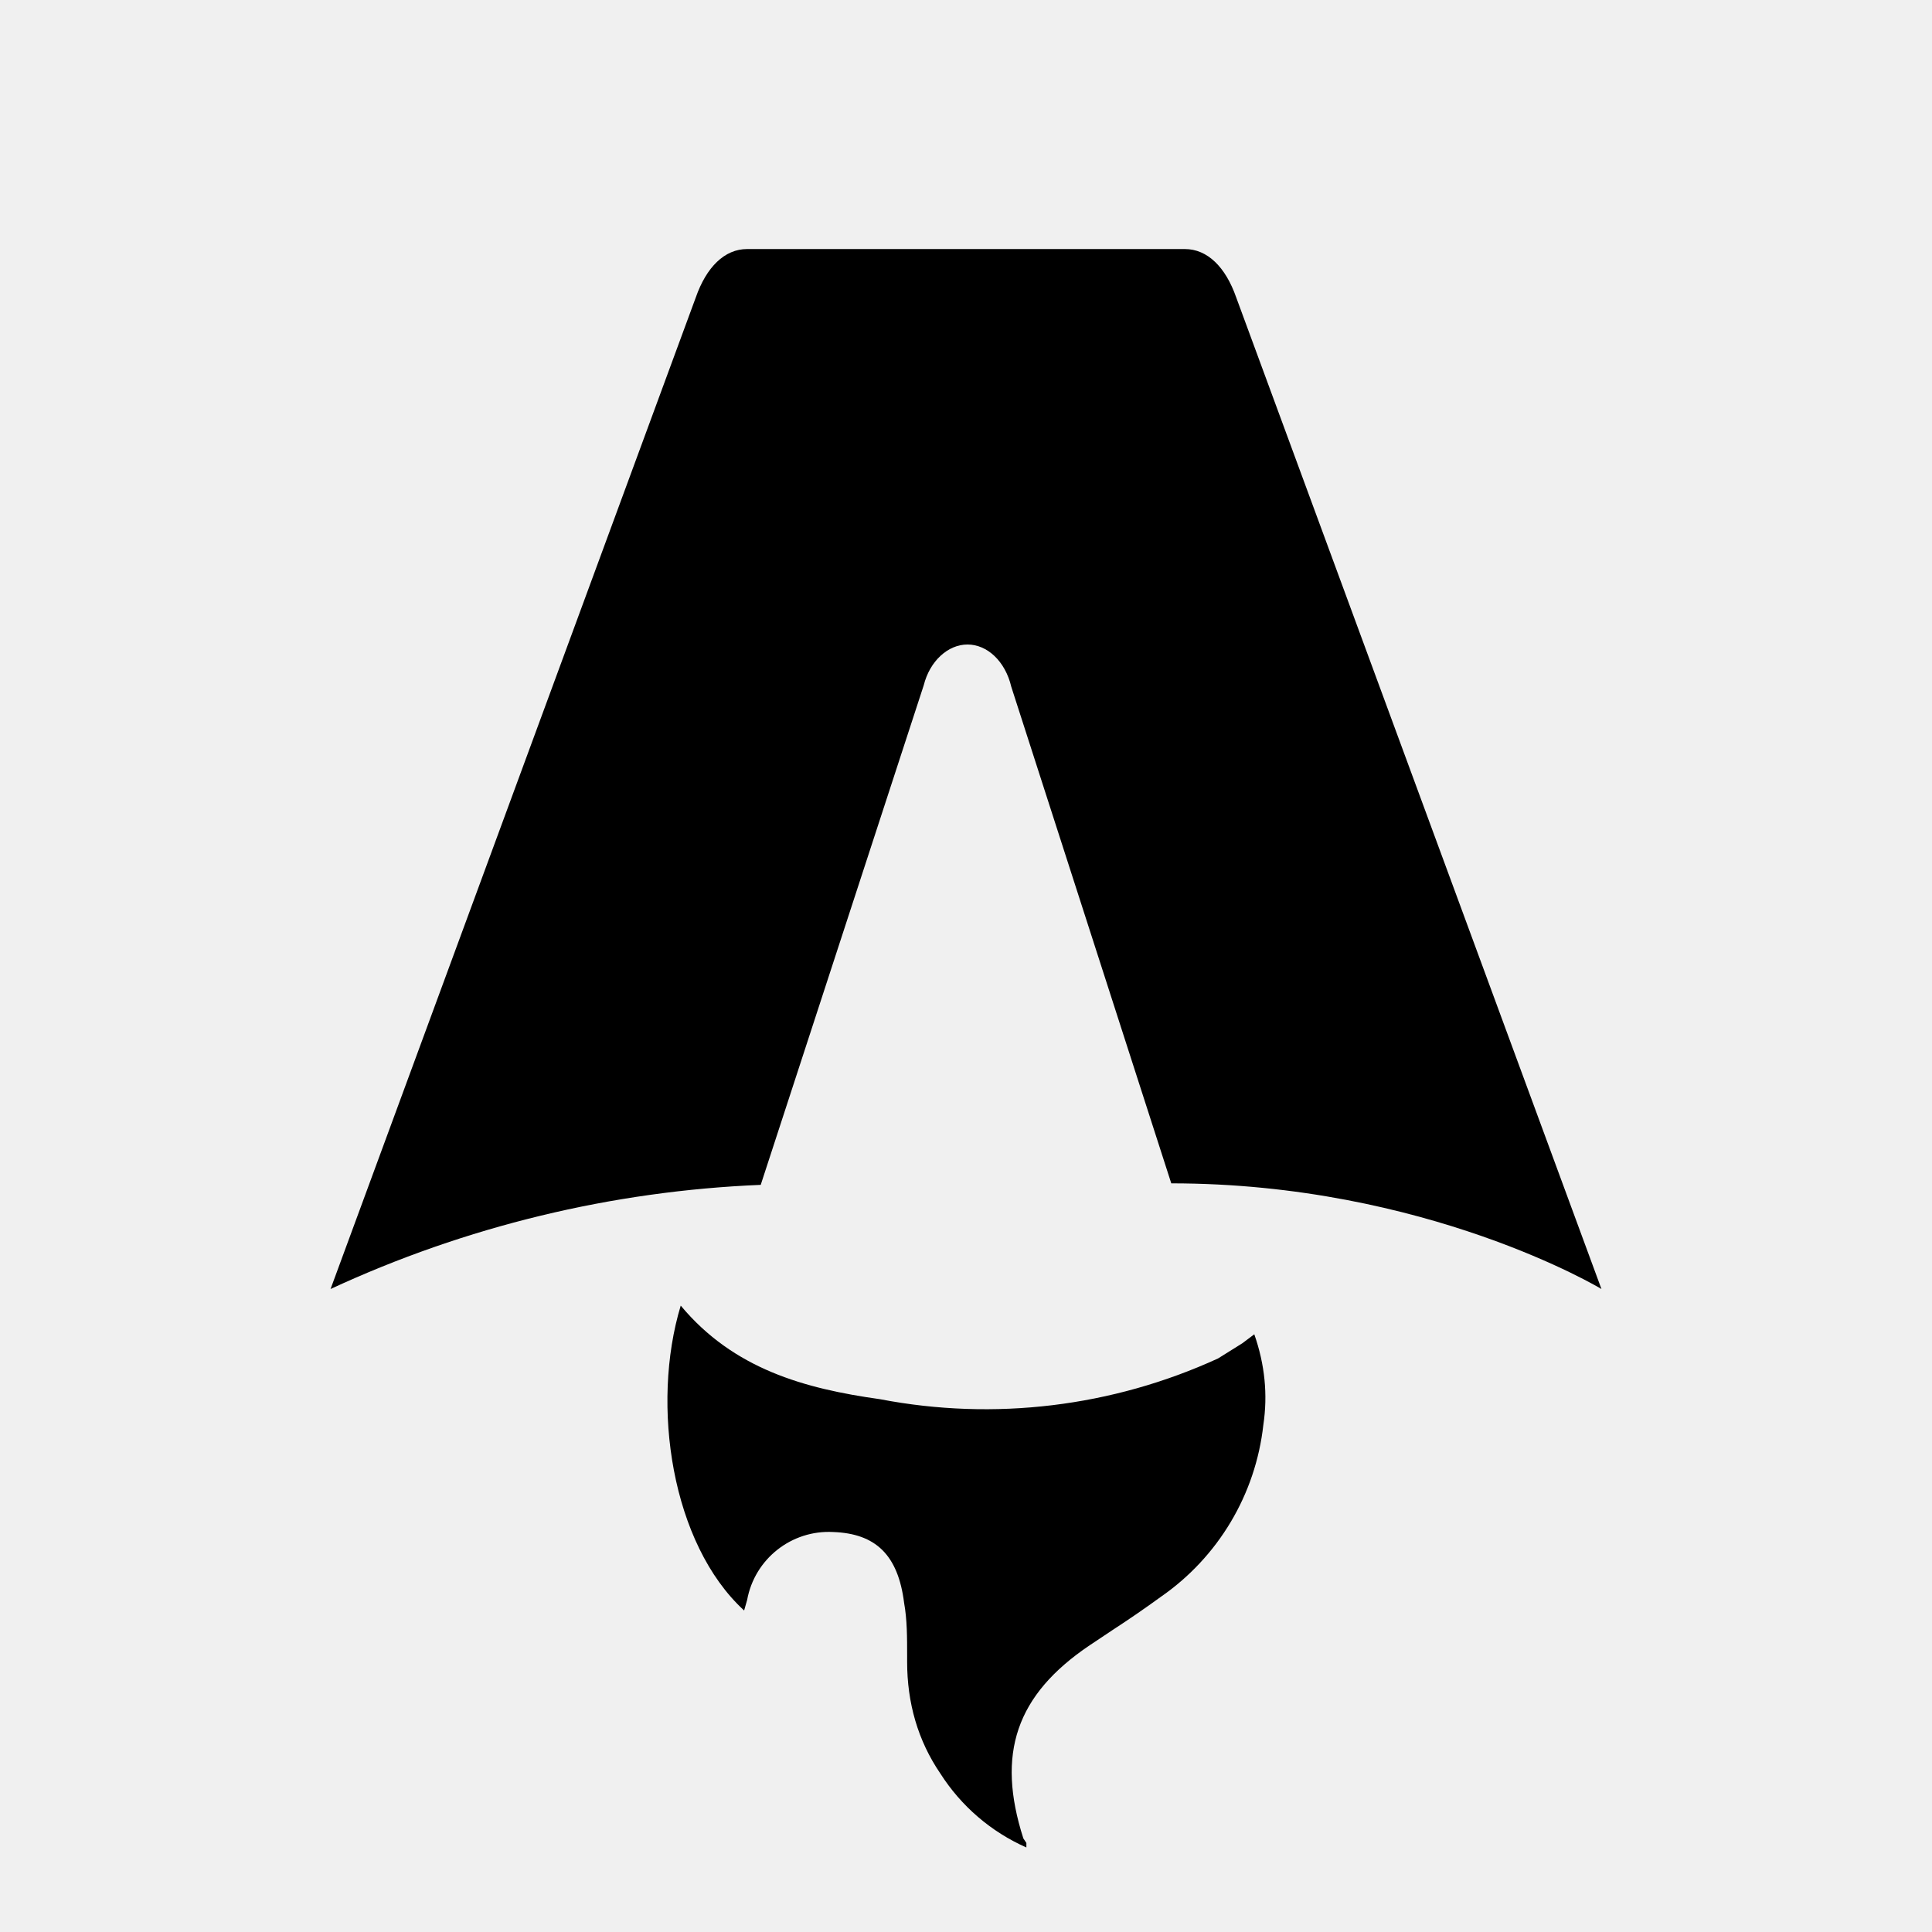
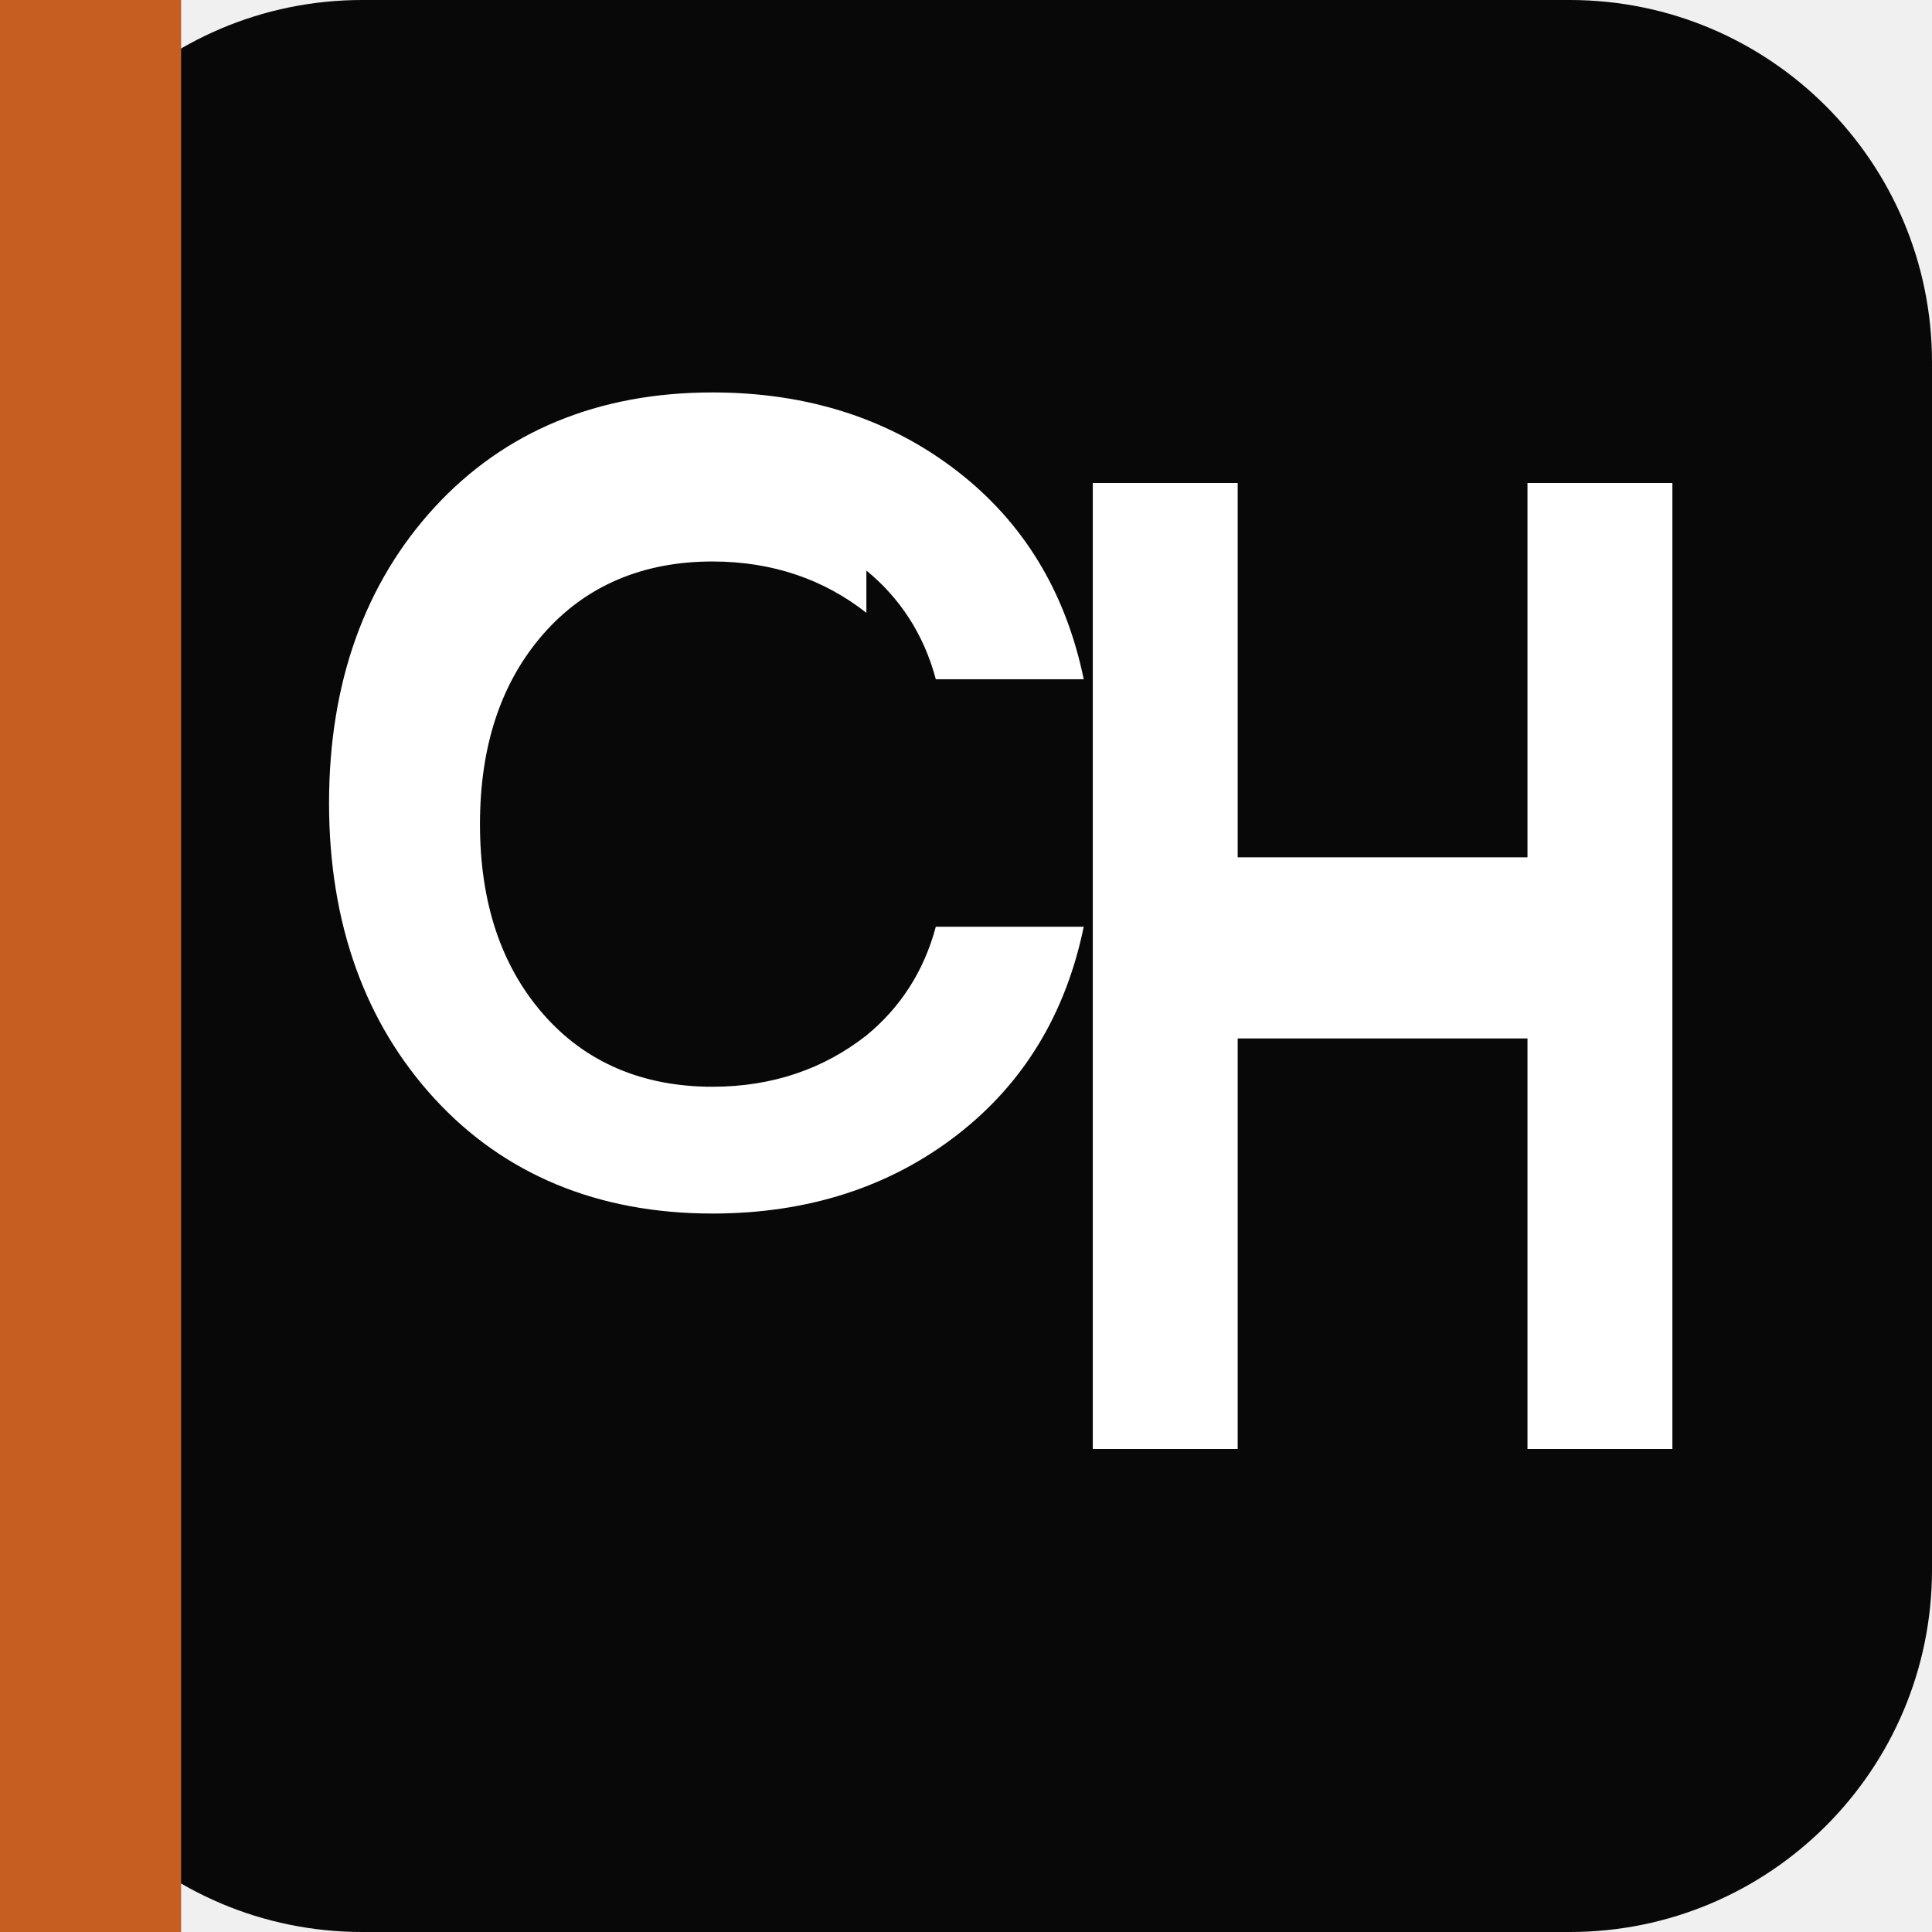
- <svg xmlns="http://www.w3.org/2000/svg" fill="none" viewBox="0 0 128 128">
-   <path d="M50.4 78.5a75.1 75.1 0 0 0-28.5 6.9l24.2-65.7c.7-2 1.9-3.2 3.4-3.2h29c1.5 0 2.7 1.2 3.4 3.2l24.2 65.7s-11.6-7-28.5-7L67 45.5c-.4-1.7-1.6-2.8-2.9-2.8-1.3 0-2.5 1.1-2.9 2.7L50.4 78.5Zm-1.1 28.2Zm-4.2-20.2c-2 6.6-.6 15.8 4.2 20.2a17.5 17.5 0 0 1 .2-.7 5.5 5.5 0 0 1 5.7-4.5c2.8.1 4.3 1.5 4.7 4.7.2 1.1.2 2.3.2 3.5v.4c0 2.7.7 5.2 2.2 7.4a13 13 0 0 0 5.7 4.9v-.3l-.2-.3c-1.8-5.6-.5-9.5 4.4-12.8l1.5-1a73 73 0 0 0 3.2-2.2 16 16 0 0 0 6.8-11.4c.3-2 .1-4-.6-6l-.8.6-1.6 1a37 37 0 0 1-22.4 2.7c-5-.7-9.7-2-13.2-6.2Z" />
-   <style>
-         path { fill: #000; }
-         @media (prefers-color-scheme: dark) {
-             path { fill: #FFF; }
-         }
-     </style>
+ <svg xmlns="http://www.w3.org/2000/svg" viewBox="0 0 32 32" fill="none" role="img" aria-label="Chris Hogan">
+   <rect width="32" height="32" rx="6" fill="#080808" />
+   <rect x="0" y="0" width="3" height="32" fill="#C65D21" />
+   <path fill="#FFFFFF" d="M14.35 10.15c-.7-.55-1.55-.85-2.55-.85-1.15 0-2.1.4-2.8 1.2-.7.8-1.05 1.85-1.05 3.15s.35 2.35 1.05 3.15c.7.8 1.65 1.2 2.8 1.2 1 0 1.85-.3 2.55-.85.55-.45.95-1.05 1.15-1.8h2.45c-.3 1.45-1 2.6-2.1 3.45-1.1.85-2.45 1.3-4.05 1.3-1.9 0-3.45-.65-4.6-1.9-1.15-1.25-1.75-2.9-1.75-4.9s.6-3.65 1.75-4.9c1.15-1.25 2.7-1.9 4.6-1.9 1.6 0 2.95.45 4.05 1.3 1.1.85 1.8 2 2.1 3.45h-2.45c-.2-.75-.6-1.35-1.15-1.8z" />
+   <path fill="#FFFFFF" d="M18.1 8h2.4v6.2h4.8V8h2.4v16h-2.4v-6.8h-4.8V24h-2.4V8z" />
</svg>
